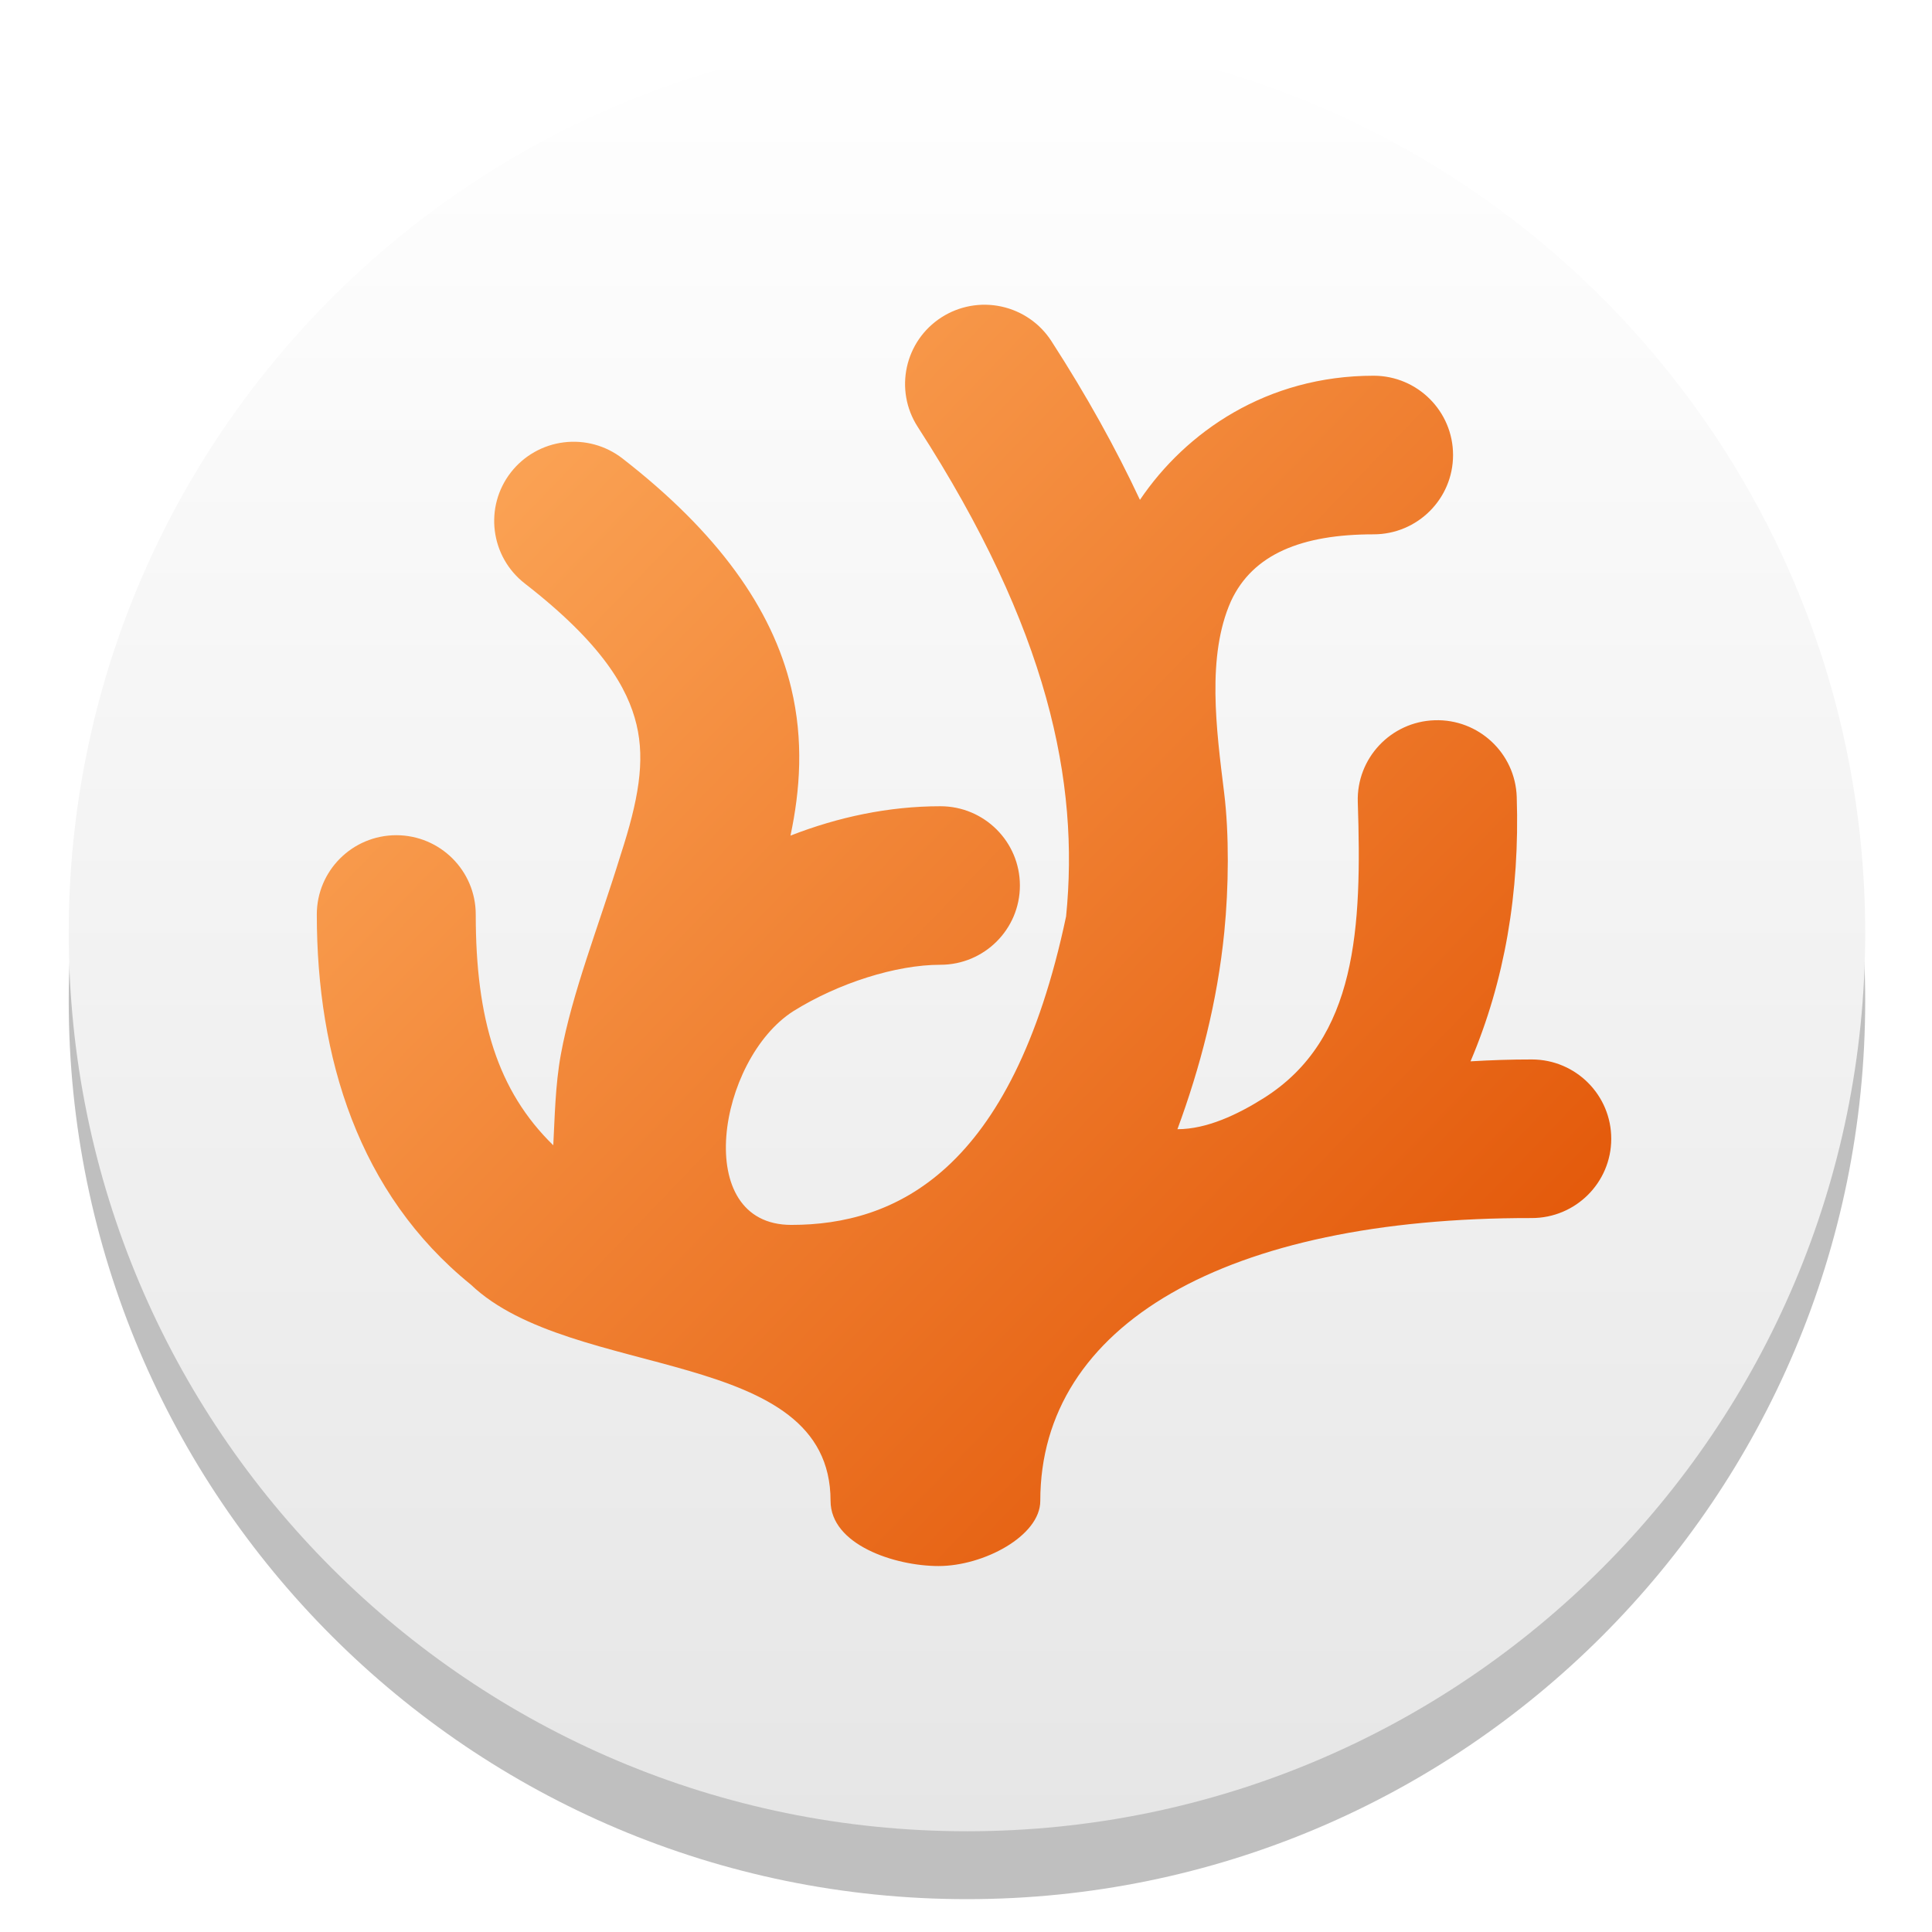
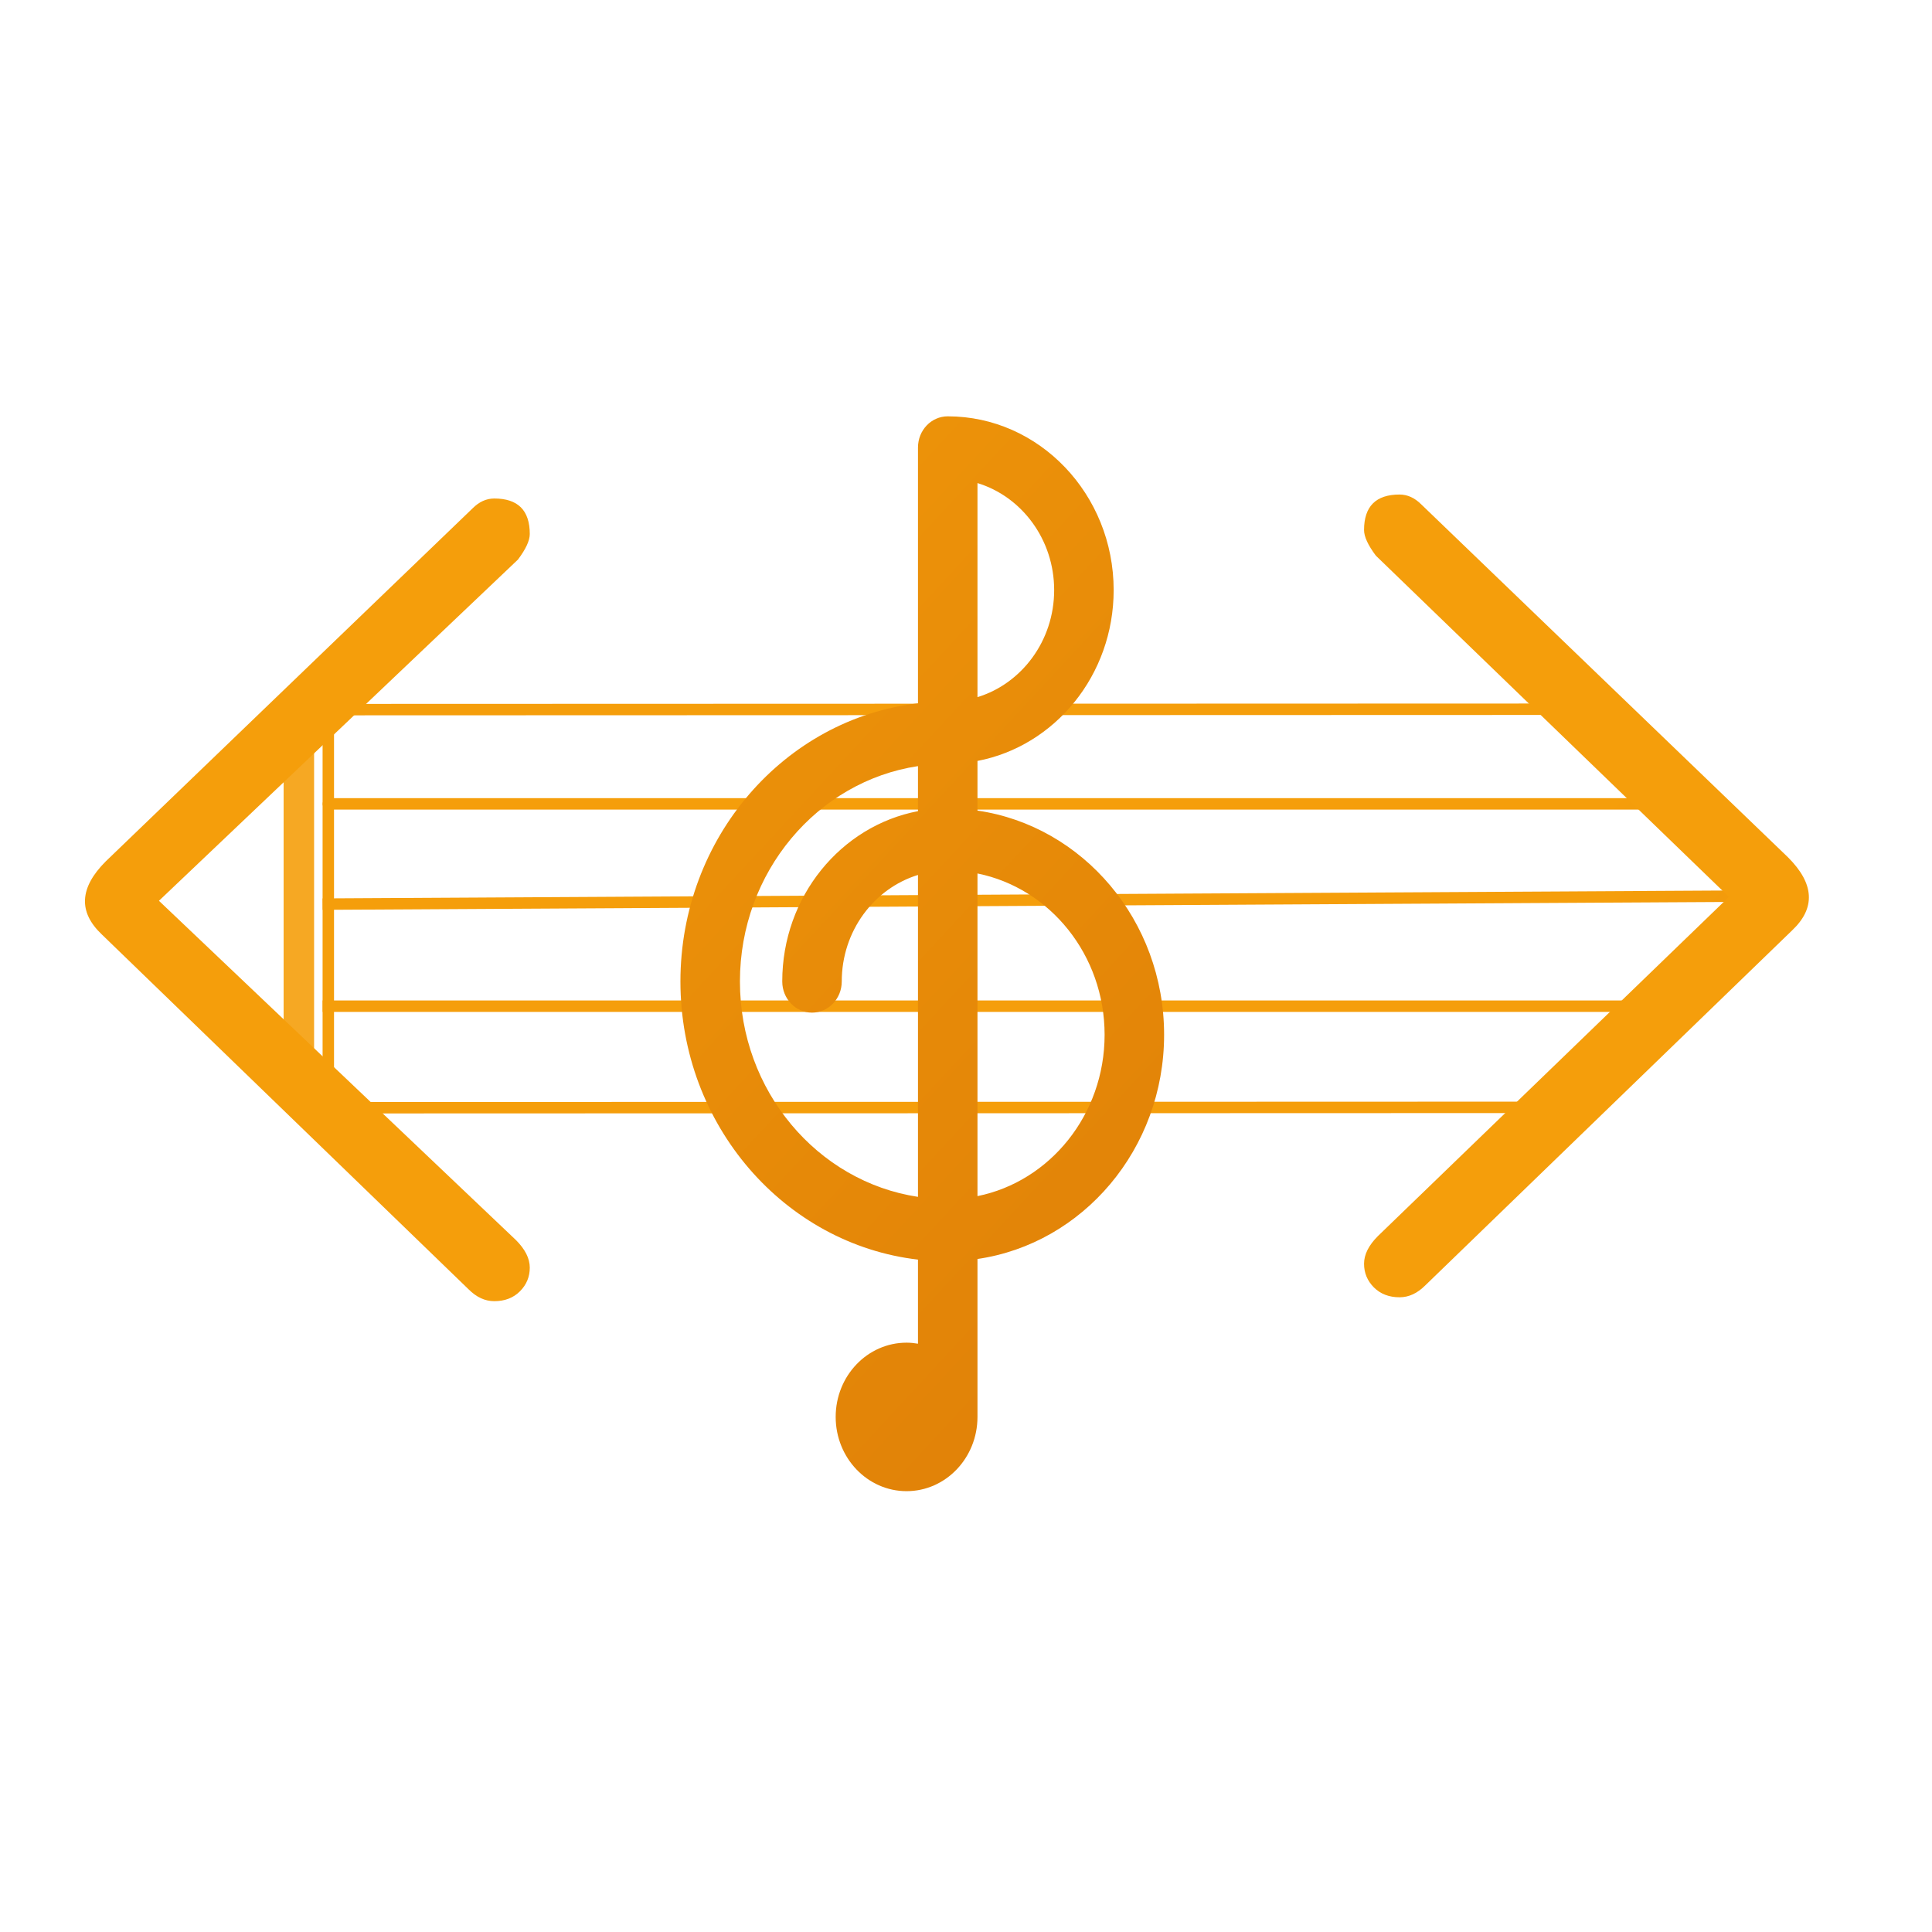
- <svg xmlns="http://www.w3.org/2000/svg" version="1.1" x="0" y="0" width="1024" height="1024" viewBox="0, 0, 100, 100">
+ <svg xmlns="http://www.w3.org/2000/svg" version="1.1" x="0" y="0" width="100" height="100" viewBox="95 146 380 380">
  <defs>
-     <linearGradient id="Gradient_1" gradientUnits="userSpaceOnUse" x1="-0.003" y1="1.302" x2="96.665" y2="94.573">
-       <stop offset="0" stop-color="#FFB062" />
-       <stop offset="1" stop-color="#E04F00" />
+     <linearGradient id="Gradient_1" gradientUnits="userSpaceOnUse" x1="150" y1="200" x2="420" y2="450">
+       <stop offset="0" stop-color="#F59E0B" />
+       <stop offset="1" stop-color="#D97706" />
    </linearGradient>
-     <linearGradient id="Gradient_2" gradientUnits="userSpaceOnUse" x1="55.473" y1="106.34" x2="55.473" y2="82.148" gradientTransform="matrix(3.983, 0, 0, 3.983, -219.133, -327.2)">
-       <stop offset="0" stop-color="#E6E6E6" />
-       <stop offset="1" stop-color="#FFFFFF" />
-     </linearGradient>
+     <clipPath id="ptt_clip_barline_a">
+       <path d="M 0.59 0.379 L 6.824 0.379 L 6.824 78.551 L 0.59 78.551 Z" clip-rule="nonzero" />
+     </clipPath>
+     <clipPath id="ptt_clip_barline_b">
+       <rect x="0" width="7" y="0" height="79" />
+     </clipPath>
+     <clipPath id="ptt_clip_lbracket">
+       <rect x="0" width="100" y="0" height="468" />
+     </clipPath>
+     <clipPath id="ptt_clip_rbracket">
+       <rect x="0" width="118" y="0" height="468" />
+     </clipPath>
+     <clipPath id="ptt_clip_clef">
+       <path d="M 228.82 227.5 L 323.988 227.5 L 323.988 439.566 L 228.82 439.566 Z" clip-rule="nonzero" />
+     </clipPath>
  </defs>
-   <g id="circle" transform="translate(1.8 1.8),scale(0.965)">
-     <path d="M50,3.642 L50,3.642 C76.608,3.642 98.179,25.213 98.179,51.821 L98.179,51.821 C98.179,78.43 76.608,100 50,100 L50,100 C23.392,100 1.821,78.43 1.821,51.821 L1.821,51.821 C1.821,25.213 23.392,3.642 50,3.642 z" fill="#808080" id="rect6638" opacity="0.5" />
-     <path d="M50,0 L50,0 C76.608,0 98.179,21.57 98.179,48.179 L98.179,48.179 C98.179,74.787 76.608,96.358 50,96.358 L50,96.358 C23.392,96.358 1.821,74.787 1.821,48.179 L1.821,48.179 C1.821,21.57 23.392,0 50,0 z" fill="url(#Gradient_2)" id="rect5668" />
-   </g>
-   <g id="codium" transform="translate(16.4 14.9),scale(0.67)">
-     <path d="M48.26,2.274 C45.406,4.105 44.583,7.898 46.422,10.742 C56.531,26.397 58.917,38.205 57.882,48.553 C53.698,68.369 44.603,72.389 36.655,72.389 C28.895,72.389 30.973,59.618 36.806,55.88 C40.288,53.706 44.748,52.293 48.171,52.293 C51.563,52.293 54.313,49.552 54.313,46.17 C54.313,42.787 51.563,40.046 48.171,40.046 C44.173,40.046 40.251,40.886 36.59,42.316 C37.338,38.787 37.614,34.973 36.647,30.919 C35.179,24.763 30.953,18.883 23.615,13.183 C22.33,12.183 20.7,11.734 19.083,11.934 C17.466,12.134 15.995,12.966 14.994,14.248 C12.912,16.918 13.394,20.766 16.072,22.843 C22.05,27.486 24.024,30.923 24.699,33.752 C25.374,36.581 24.831,39.616 23.475,43.786 C21.742,49.406 19.73,54.423 18.848,59.234 C18.414,61.602 18.377,64.179 18.265,66.238 C13.96,62.042 12.275,56.502 12.275,48.407 C12.274,45.025 9.524,42.283 6.133,42.284 C2.744,42.287 -0.002,45.027 -0.003,48.407 C-0.003,59.463 3.23,69.983 11.895,77.001 C19.739,84.474 39.686,81.712 39.686,93.709 C39.686,97.095 44.642,98.743 48.033,98.743 C51.511,98.743 55.888,96.418 55.888,93.709 C55.888,80.097 70.233,71.824 93.848,71.86 C97.24,71.865 99.992,69.126 99.997,65.744 C100.003,62.361 97.259,59.614 93.867,59.608 C92.252,59.606 90.678,59.661 89.126,59.753 C91.766,53.544 92.937,46.708 92.695,39.324 C92.583,35.943 89.745,33.293 86.356,33.403 C82.963,33.513 80.305,36.346 80.416,39.729 C80.736,49.397 80.374,58.03 73.171,62.581 C71.123,63.874 68.742,64.996 66.484,64.996 C68.237,60.228 69.561,55.195 70.103,49.77 C70.449,46.308 70.486,42.195 70.091,39 C69.478,34.05 68.738,28.436 70.617,24.207 C72.305,20.565 76.087,19.04 81.64,19.04 C85.029,19.037 87.775,16.296 87.776,12.917 C87.778,9.534 85.031,6.79 81.64,6.787 C73.388,6.787 67.133,11.13 63.587,16.377 C61.733,12.417 59.475,8.336 56.747,4.112 C55.866,2.747 54.478,1.788 52.887,1.443 C52.099,1.272 51.285,1.257 50.491,1.399 C49.697,1.542 48.939,1.839 48.26,2.274 z" fill="url(#Gradient_1)" id="path6008" />
+   <g id="partitura_icon">
+     <path stroke-linecap="round" transform="matrix(0.749351, -0.000239428, 0.000239428, 0.749351, 158.4585, 284.4501)" fill="none" stroke-linejoin="miter" d="M 1.499 1.501 L 328.474 1.501" stroke="url(#Gradient_1)" stroke-width="3" stroke-opacity="1" stroke-miterlimit="4" />
+     <path stroke-linecap="round" transform="matrix(0.749351, 0, 0, 0.749351, 158.4588, 302.9895)" fill="none" stroke-linejoin="miter" d="M 1.499 1.5 L 357.187 1.5" stroke="url(#Gradient_1)" stroke-width="3" stroke-opacity="1" stroke-miterlimit="4" />
+     <path stroke-linecap="butt" transform="matrix(0.749339, -0.00420515, 0.00420515, 0.749339, 158.4525, 322.704)" fill="none" stroke-linejoin="miter" d="M -0.002 1.5 L 376.824 1.498" stroke="url(#Gradient_1)" stroke-width="3" stroke-opacity="1" stroke-miterlimit="4" />
+     <path stroke-linecap="butt" transform="matrix(0.749351, 0.000000000000000238, -0.000000000000000238, 0.749351, 158.4588, 342.781)" fill="none" stroke-linejoin="miter" d="M -0.002 1.502 L 358.688 1.502" stroke="url(#Gradient_1)" stroke-width="3" stroke-opacity="1" stroke-miterlimit="4" />
+     <path stroke-linecap="butt" transform="matrix(0.749351, -0.000241428, 0.000241428, 0.749351, 158.4585, 362.7558)" fill="none" stroke-linejoin="miter" d="M -0.002 1.499 L 327.244 1.5" stroke="url(#Gradient_1)" stroke-width="3" stroke-opacity="1" stroke-miterlimit="4" />
+     <path stroke-linecap="butt" transform="matrix(0, 0.749351, -0.749351, 0, 160.6979, 284.8615)" fill="none" stroke-linejoin="miter" d="M 0.002 1.5 L 104.499 1.5" stroke="url(#Gradient_1)" stroke-width="3" stroke-opacity="1" stroke-miterlimit="4" />
+     <g opacity="0.9">
+       <g transform="matrix(1, 0, 0, 1, 150, 282)">
+         <g clip-path="url(#ptt_clip_barline_b)">
+           <g clip-path="url(#ptt_clip_barline_a)">
+             <path stroke-linecap="butt" transform="matrix(0, 0.749351, -0.749351, 0, 6.778917, 3.577243)" fill="none" stroke-linejoin="miter" d="M 0.001 4 L 95.709 4" stroke="url(#Gradient_1)" stroke-width="8" stroke-opacity="1" stroke-miterlimit="4" />
+           </g>
+         </g>
+       </g>
+     </g>
+     <g transform="matrix(1, 0, 0, 1, 101, 76)">
+       <g clip-path="url(#ptt_clip_lbracket)">
+         <g fill="url(#Gradient_1)" fill-opacity="1">
+           <g transform="translate(1.606486, 369.3769)">
+             <path d="M 23.656 -122.203 L 93.875 -55.469 C 95.688 -53.656 96.594 -51.848 96.594 -50.047 C 96.594 -48.234 95.945 -46.68 94.656 -45.391 C 93.363 -44.098 91.68 -43.453 89.609 -43.453 C 87.797 -43.453 86.113 -44.227 84.562 -45.781 L 12.406 -115.594 C 7.758 -120 8.02 -124.785 13.188 -129.953 L 85.344 -199.391 C 86.633 -200.68 88.055 -201.328 89.609 -201.328 C 94.266 -201.328 96.594 -199 96.594 -194.344 C 96.594 -193.051 95.816 -191.375 94.266 -189.312 Z" />
+           </g>
+         </g>
+       </g>
+     </g>
+     <g transform="matrix(1, 0, 0, 1, 342, 76)">
+       <g clip-path="url(#ptt_clip_rbracket)">
+         <g fill="url(#Gradient_1)" fill-opacity="1">
+           <g transform="translate(1.901101, 369.3769)">
+             <path d="M 21.719 -190.078 C 20.164 -192.148 19.391 -193.832 19.391 -195.125 C 19.391 -199.781 21.719 -202.109 26.375 -202.109 C 27.926 -202.109 29.348 -201.461 30.641 -200.172 L 102.797 -130.734 C 107.973 -125.555 108.234 -120.77 103.578 -116.375 L 31.422 -46.547 C 29.867 -44.992 28.188 -44.219 26.375 -44.219 C 24.312 -44.219 22.629 -44.863 21.328 -46.156 C 20.035 -47.457 19.391 -49.008 19.391 -50.812 C 19.391 -52.625 20.297 -54.438 22.109 -56.25 L 91.156 -122.969 Z" />
+           </g>
+         </g>
+       </g>
+     </g>
+     <g clip-path="url(#ptt_clip_clef)">
+       <path fill="url(#Gradient_1)" d="M 287.258 305.434 L 287.258 295.664 C 302.465 292.762 314.043 278.816 314.043 262.062 C 314.043 243.219 299.402 227.887 281.406 227.887 C 278.172 227.887 275.555 230.629 275.555 234.016 L 275.555 284.336 C 249.309 287.395 228.832 310.758 228.832 339.043 C 228.832 367.328 249.309 390.691 275.555 393.75 L 275.555 410.289 C 274.824 410.164 274.078 410.086 273.312 410.086 C 265.609 410.086 259.367 416.621 259.367 424.688 C 259.367 432.754 265.609 439.293 273.312 439.293 C 281.012 439.293 287.258 432.754 287.258 424.688 L 287.258 393.625 C 307.957 390.625 323.965 372.02 323.965 349.527 C 323.965 327.039 307.961 308.438 287.258 305.434 Z M 275.555 304.961 L 275.555 305.543 C 260.395 308.441 248.859 322.344 248.859 339.043 C 248.859 342.43 251.48 345.172 254.711 345.172 C 257.941 345.172 260.562 342.43 260.562 339.043 C 260.562 329.133 266.902 320.746 275.555 318.09 L 275.555 381.406 C 255.777 378.426 240.535 360.562 240.535 339.043 C 240.535 317.523 255.777 299.664 275.555 296.684 Z M 302.34 262.066 C 302.34 272.027 295.961 280.457 287.258 283.117 L 287.258 241.016 C 295.961 243.672 302.34 252.102 302.34 262.066 Z M 287.258 381.262 L 287.258 317.801 C 301.484 320.672 312.262 333.805 312.262 349.531 C 312.262 365.254 301.484 378.391 287.258 381.262 Z" fill-opacity="1" fill-rule="nonzero" />
+     </g>
  </g>
</svg>
